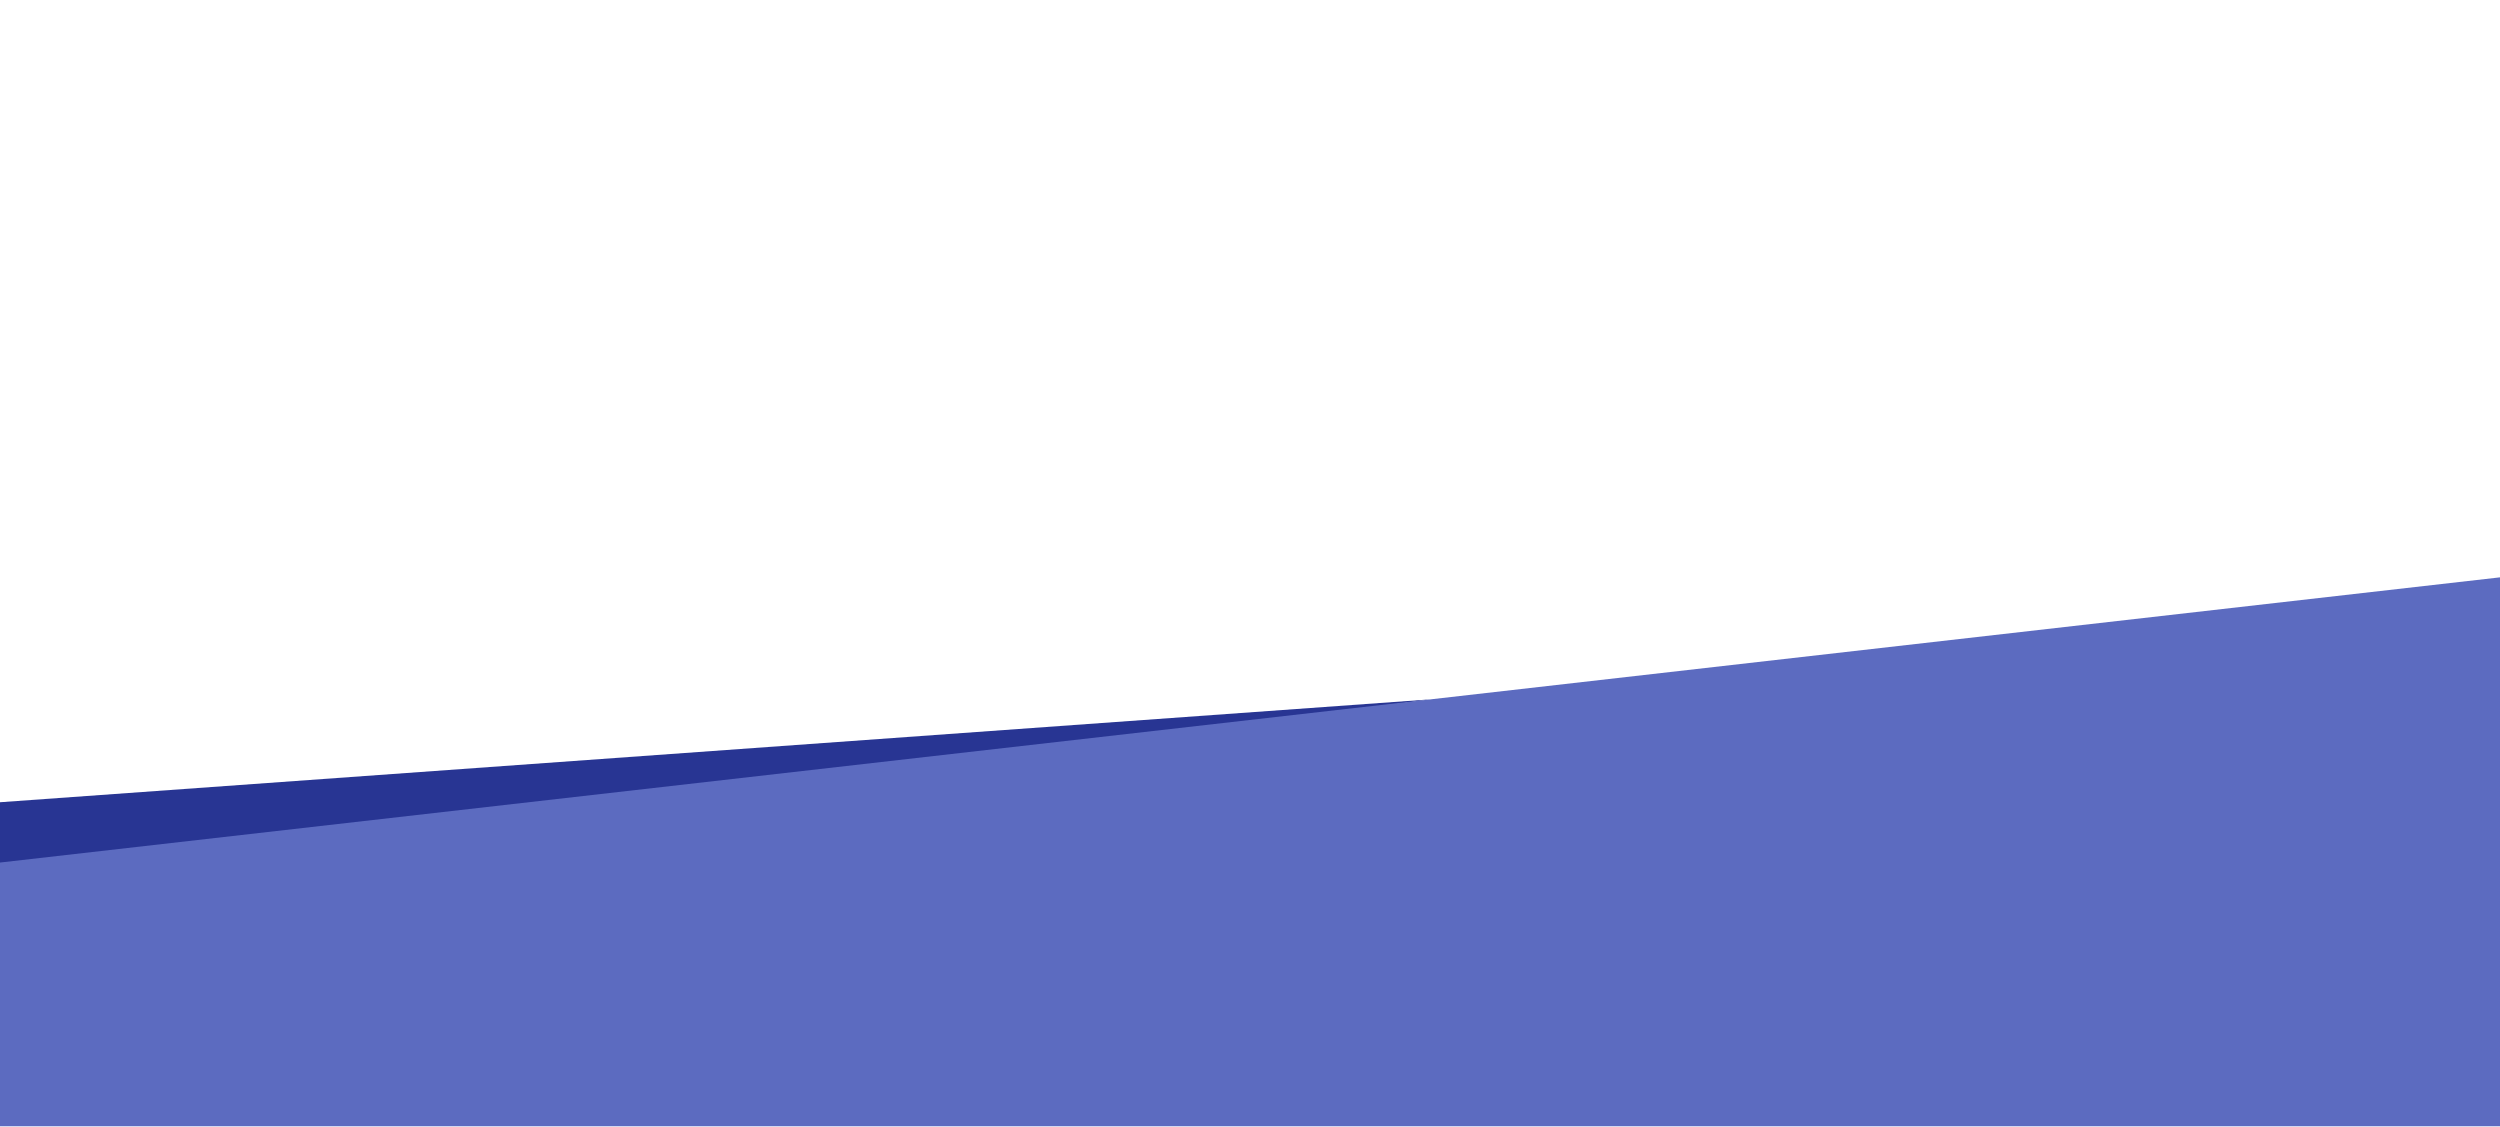
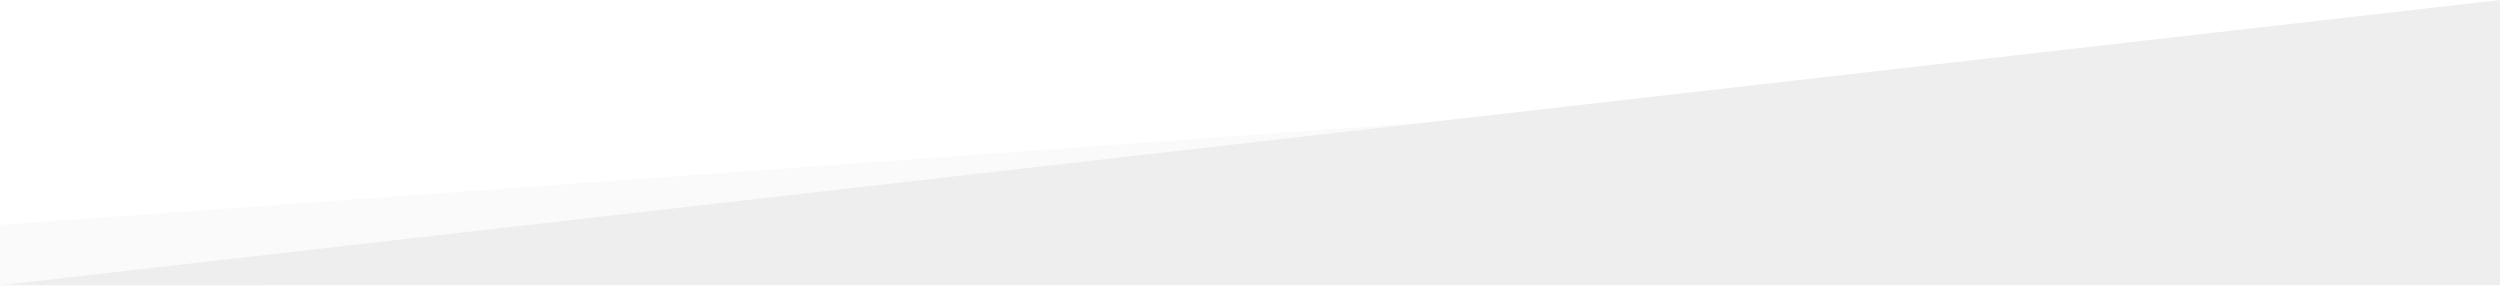
- <svg xmlns="http://www.w3.org/2000/svg" version="1.1" id="Layer_1" x="0px" y="0px" viewBox="0 0 2910 1311" style="enable-background:new 0 0 2910 1311;" xml:space="preserve">
+ <svg xmlns="http://www.w3.org/2000/svg" version="1.1" id="Layer_1" x="0px" y="0px" viewBox="0 0 2910 332" style="enable-background:new 0 0 2910 332;" xml:space="preserve">
  <style type="text/css">
- 	.st0{fill:#283593;}
- 	.st1{fill:#5C6BC0;}
+ 	.st0{fill:#FAFAFA;}
+ 	.st1{fill:#EEEEEE;}
</style>
-   <polygon class="st0" points="1664.4,814.1 0,933.8 0,1046 " />
-   <polygon class="st1" points="2910.2,1311 2910.2,672 0,1004 0,1311 " />
+   <polygon class="st0" points="301.5,332 1664.4,142.1 0,261.8 0,332 " />
+   <polygon class="st1" points="2910.2,0 0,332 2910.2,332 " />
</svg>
